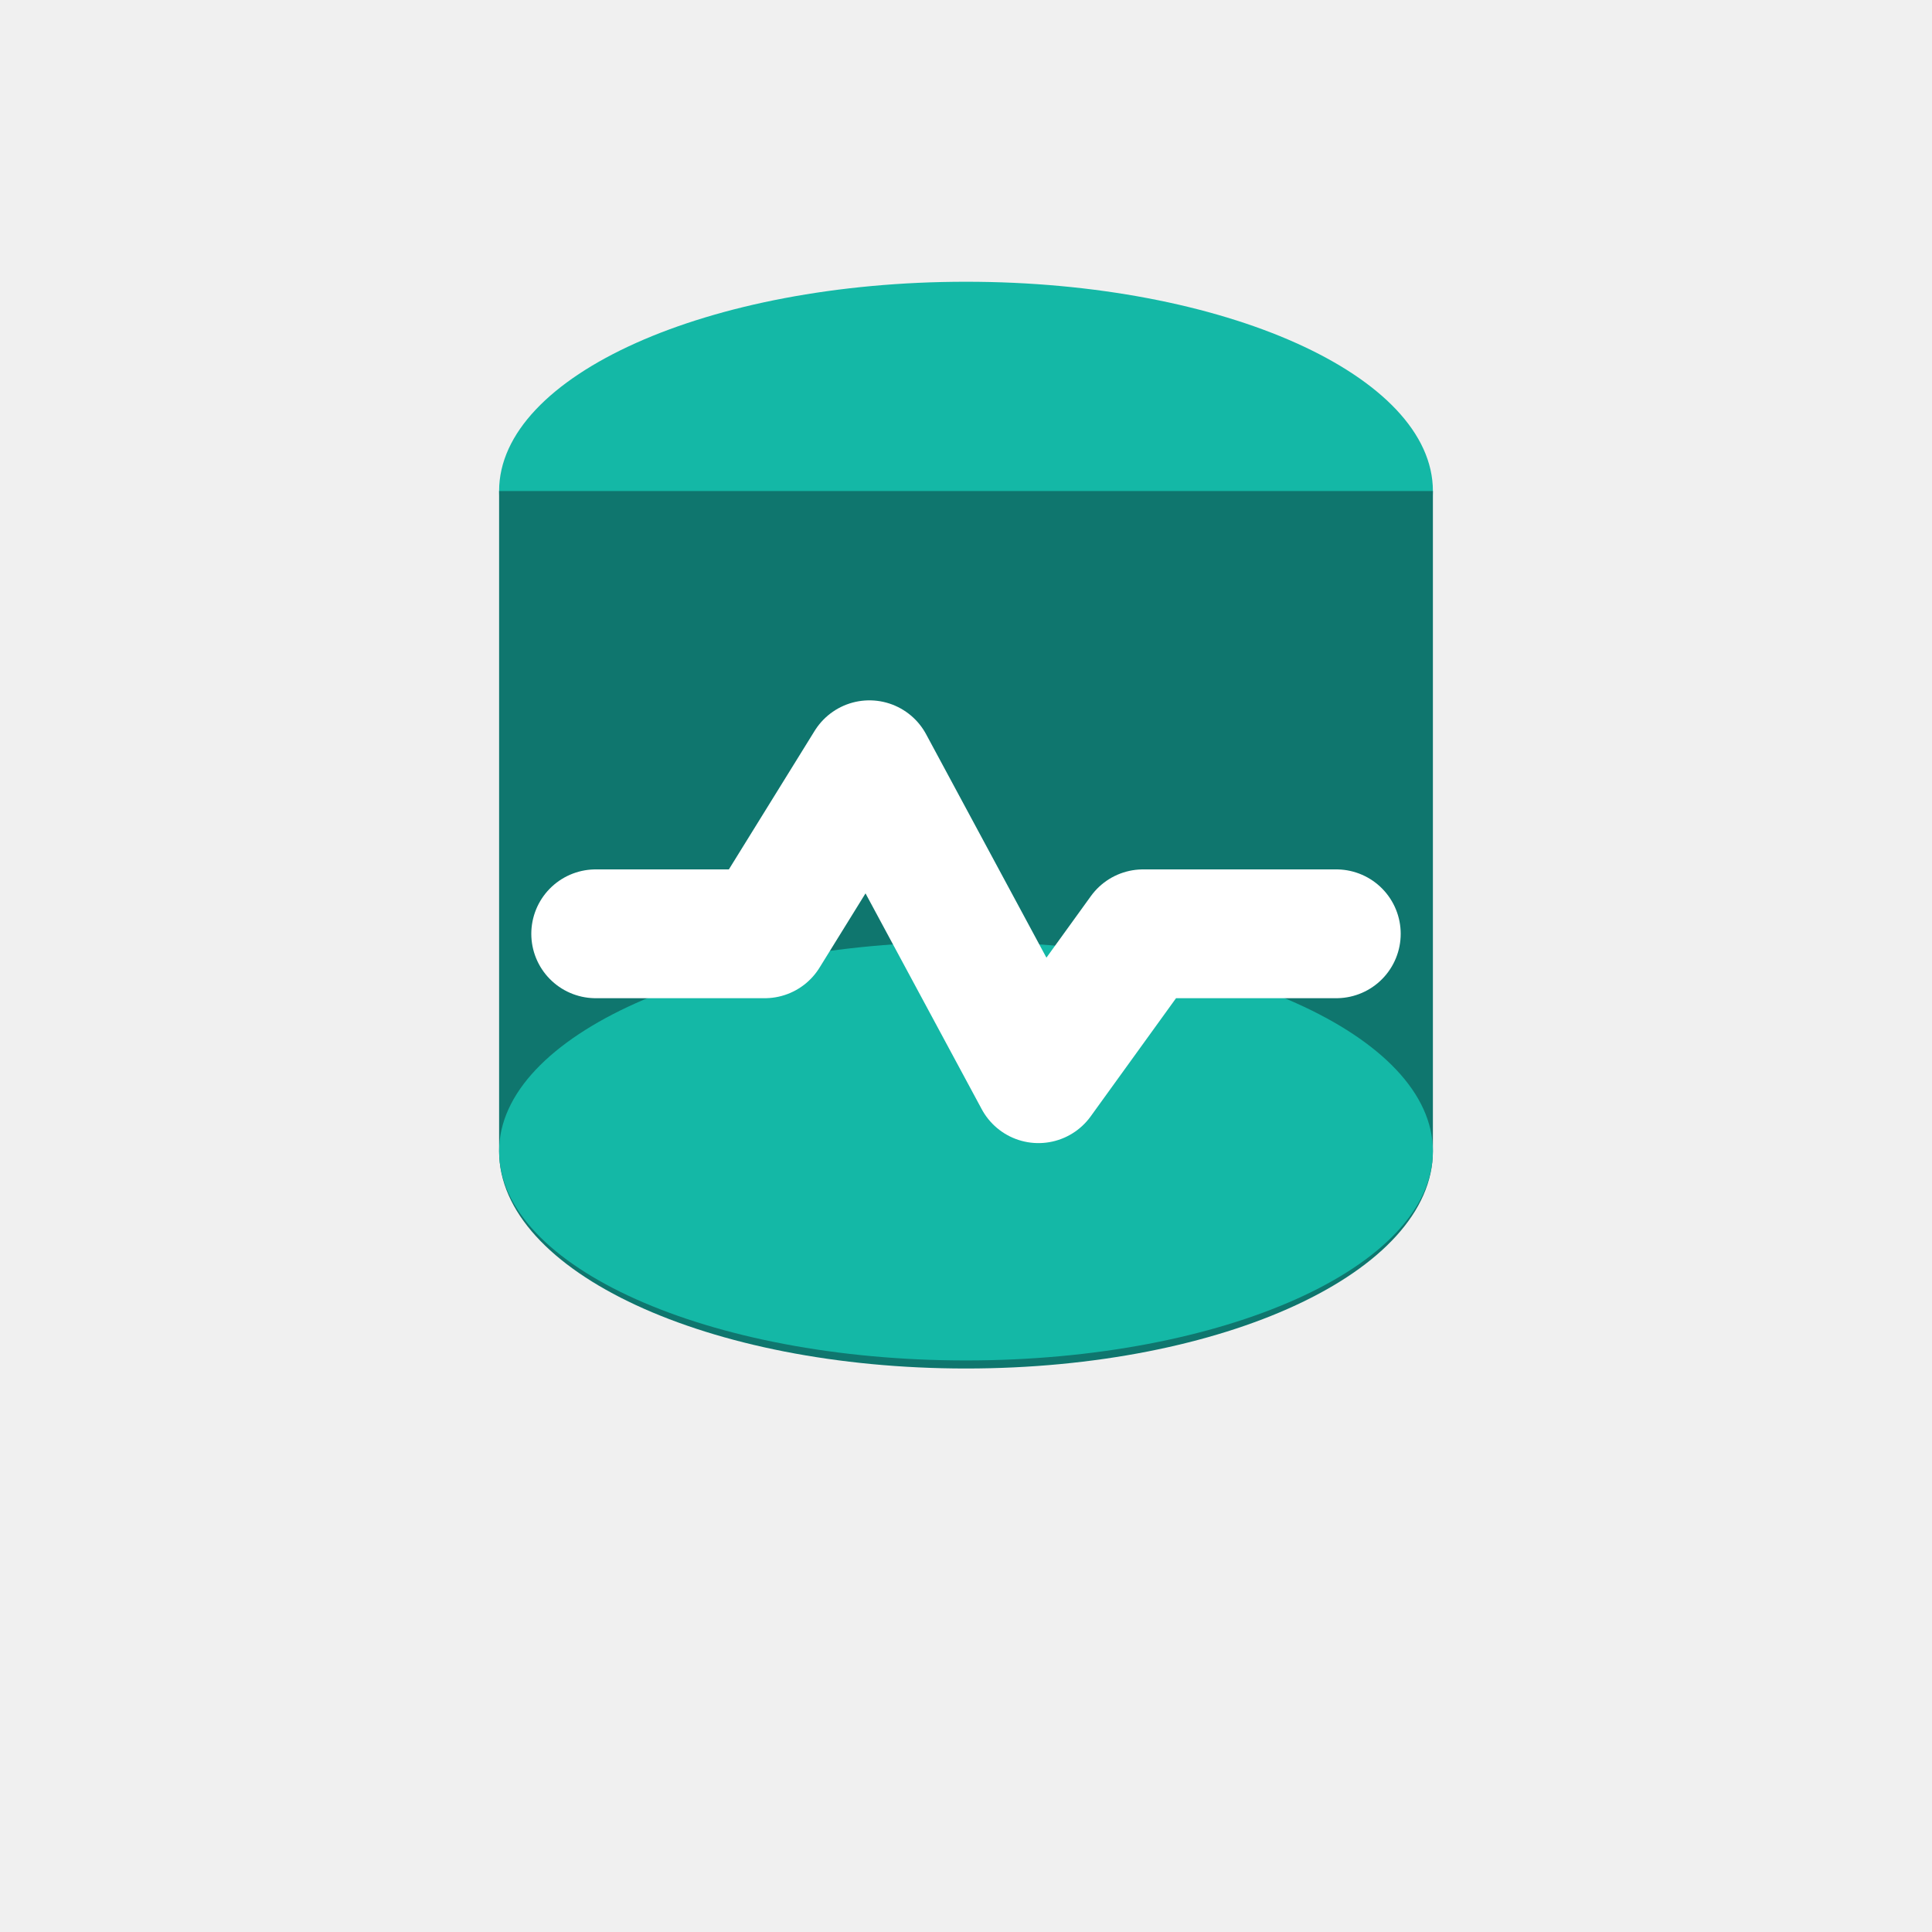
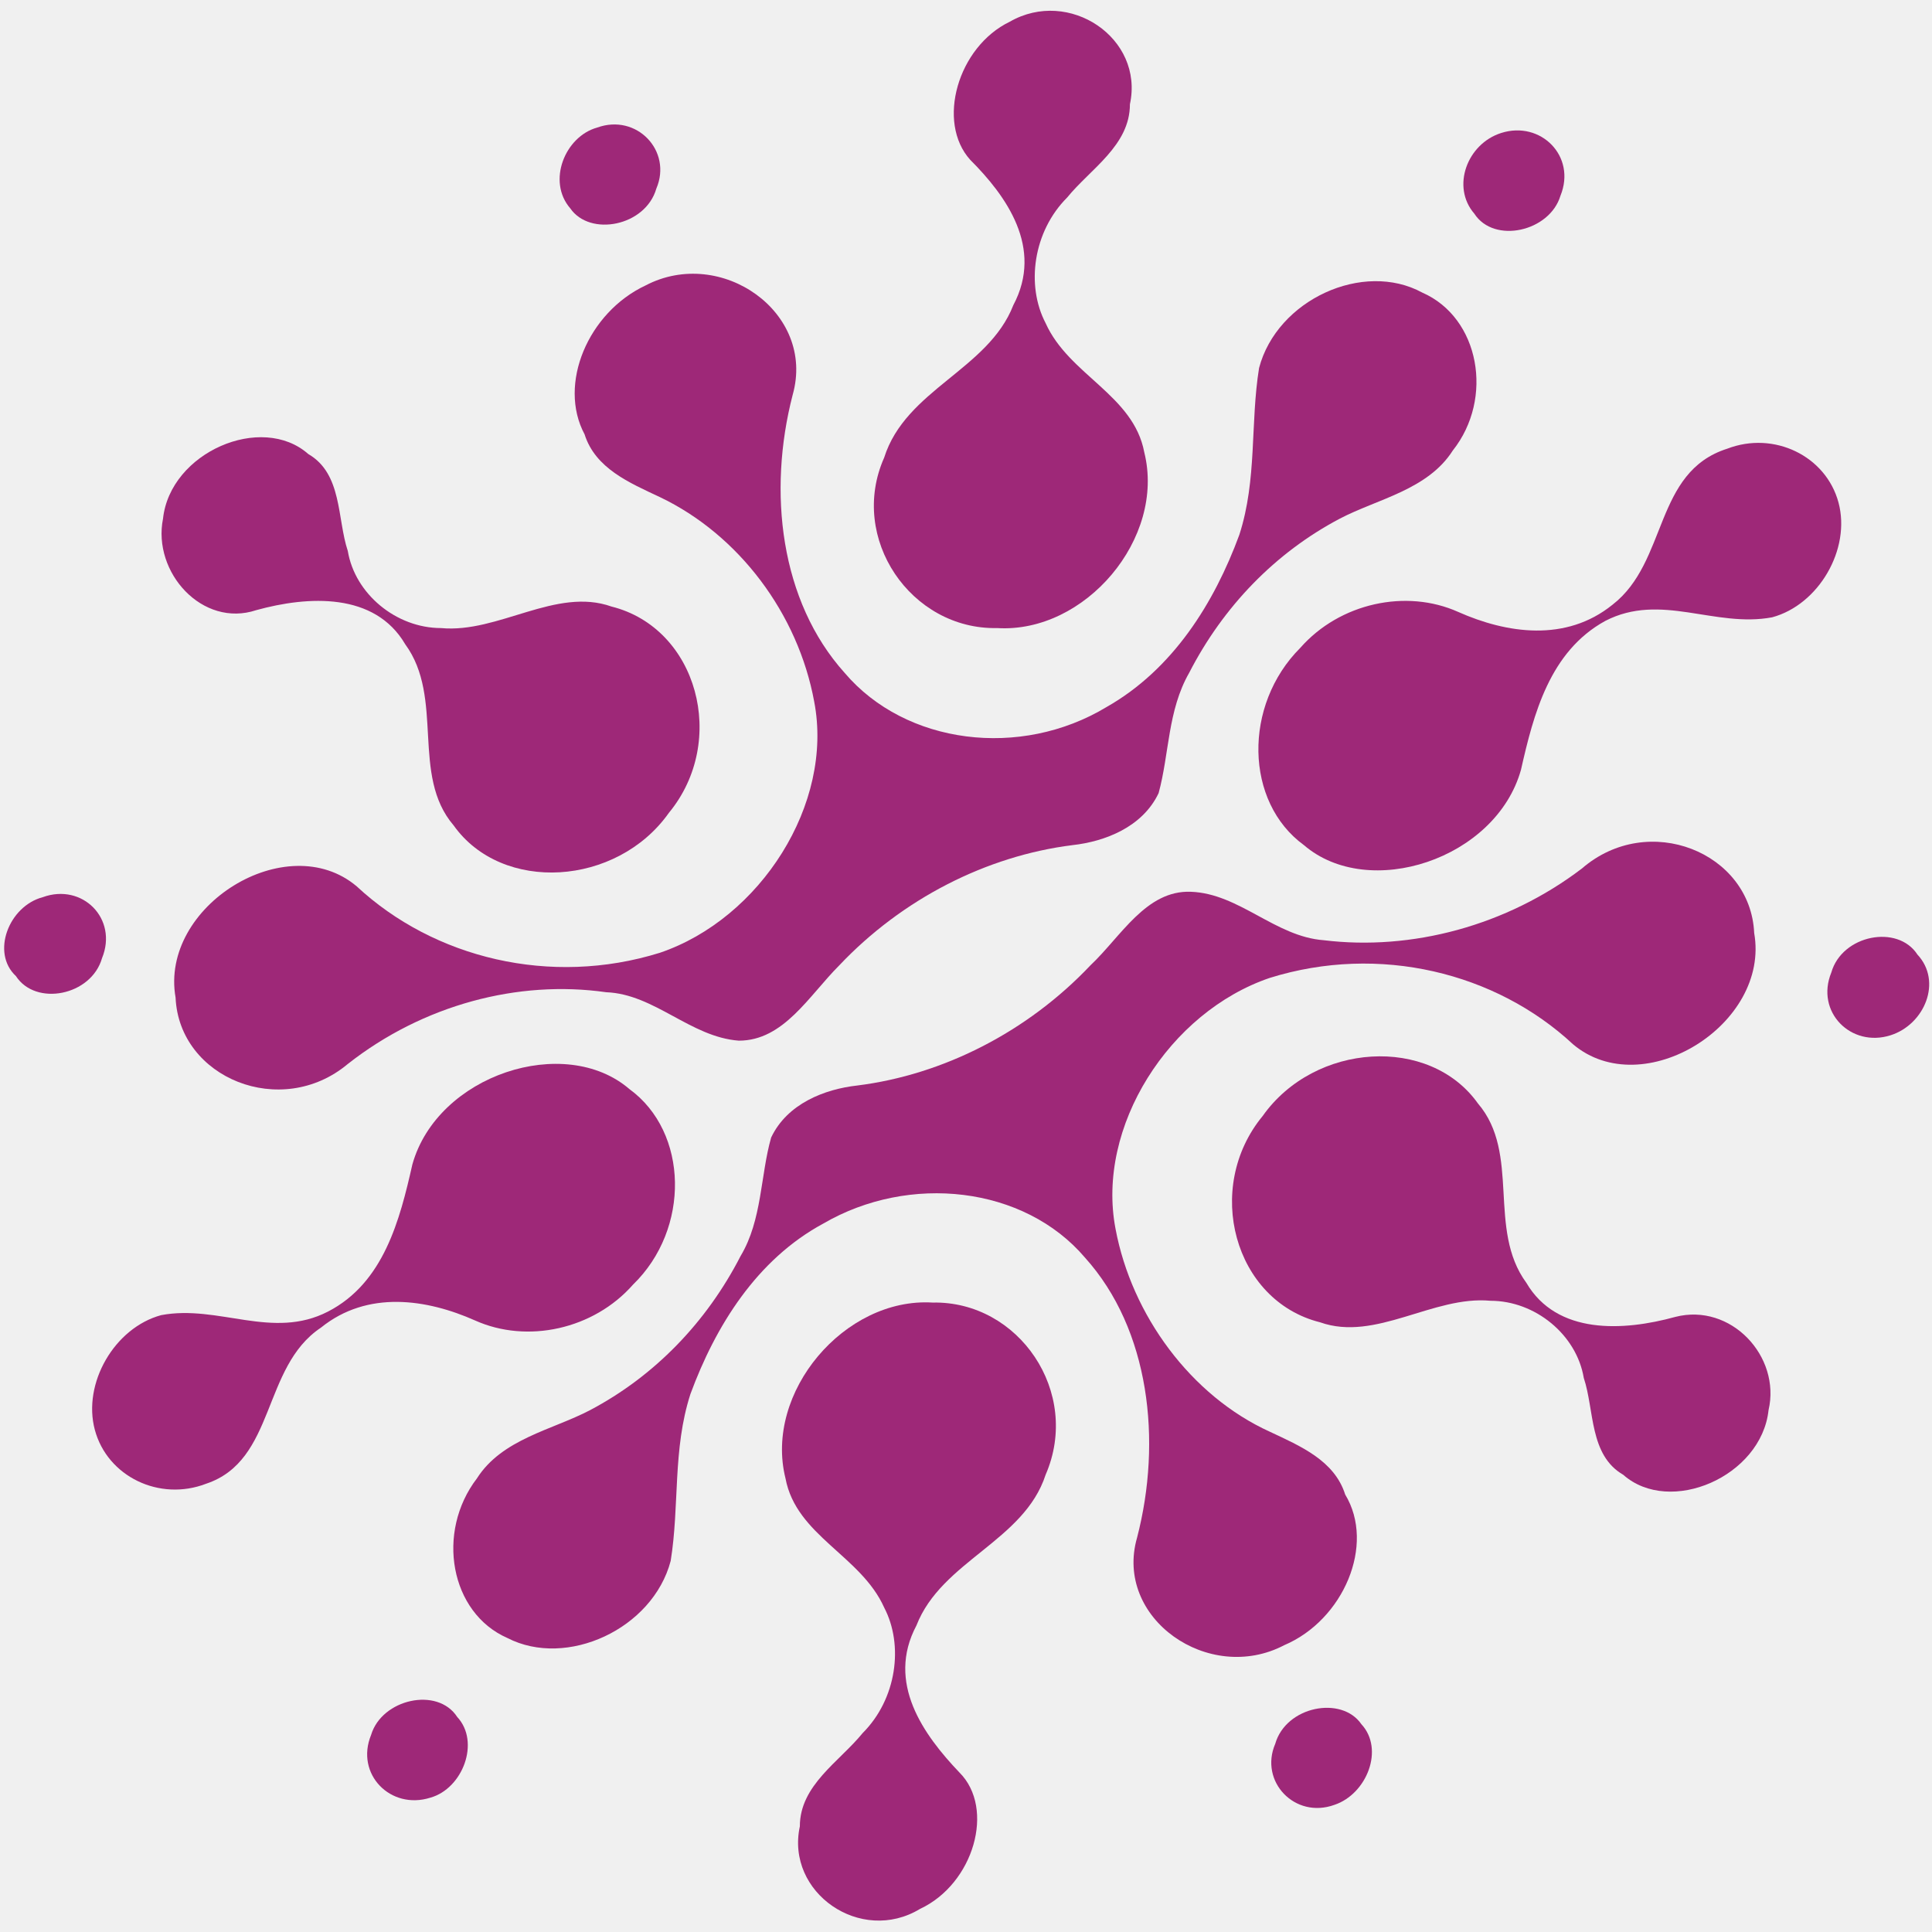
- <svg xmlns="http://www.w3.org/2000/svg" role="img" viewBox="0 0 24 24">
-   <ellipse cx="12" cy="6.1" rx="5.8" ry="2.6" fill="#14B8A6" />
-   <path d="M6.2 6.1v8.2c0 1.5 2.6 2.7 5.8 2.7s5.8-1.2 5.8-2.7V6.1" fill="#0F766E" />
-   <ellipse cx="12" cy="14.3" rx="5.8" ry="2.6" fill="#14B8A6" />
-   <path d="M7.4 11.6h2.1l1.3-2.1 2.1 3.9 1.3-1.8h2.4" fill="none" stroke="#FFFFFF" stroke-width="1.6" stroke-linecap="round" stroke-linejoin="round" />
+ <svg xmlns="http://www.w3.org/2000/svg" version="1.1" id="Õ_xBA__x2264__x201E__1" x="0px" y="0px" viewBox="0 0 107.7 107.7" style="enable-background:new 0 0 107.7 107.7;" xml:space="preserve">
+   <style type="text/css">
+ 	.st0{fill-rule:evenodd;clip-rule:evenodd;fill:#9E2878;}
+ </style>
+   <g>
+     <g id="g1133" transform="translate(-244.5123,-228.7879)">
+       <path id="path1119" class="st0" d="M340.8,253.8c2.6-1,5.5,0.4,6.2,3c0.7,2.6-1.1,5.7-3.7,6.4c-3.2,0.6-6.2-1.4-9.3,0.2    c-3.1,1.7-4,5.2-4.7,8.3c-1.4,5-8.5,7.3-12.1,4.2c-3.3-2.4-3.4-7.8-0.2-11c2.2-2.5,5.9-3.3,8.8-2c2.7,1.2,6,1.7,8.6-0.4    C337.5,260.1,336.7,255.1,340.8,253.8L340.8,253.8z" />
+       <path id="path1121" class="st0" d="M280.5,244.7c4.2-2.2,9.5,1.5,8.2,6.1c-1.4,5.4-0.7,11.5,2.9,15.5c3.4,4,9.8,4.8,14.6,1.9    c3.7-2.1,6-5.8,7.4-9.6c1-3.1,0.6-6.2,1.1-9.3c1-3.8,5.8-6,9.1-4.2c3.2,1.4,4,5.9,1.7,8.8c-1.4,2.2-4.2,2.7-6.3,3.8    c-3.6,1.9-6.5,4.9-8.4,8.6c-1.2,2.1-1.1,4.5-1.7,6.7c-0.9,1.9-3,2.7-4.8,2.9c-4.8,0.6-9.5,3-13,6.7c-1.7,1.7-3.1,4.2-5.6,4.2    c-2.7-0.2-4.7-2.6-7.4-2.7c-4.9-0.7-10.2,0.7-14.4,4c-3.7,3.1-9.4,0.8-9.6-3.7c-0.9-5.1,6.2-9.5,10.1-6.2c4.3,4,10.8,5.6,16.9,3.7    c5.6-1.9,9.7-8.3,8.6-14c-0.9-4.9-4.2-9.3-8.6-11.4c-1.7-0.8-3.6-1.6-4.2-3.5C275.6,250.2,277.3,246.2,280.5,244.7L280.5,244.7z" />
+       <path id="path1123" class="st0" d="M277.8,235.9c2.2-0.8,4.2,1.3,3.3,3.4c-0.6,2.1-3.7,2.7-4.8,1.1    C275,238.9,276,236.4,277.8,235.9z" />
+       <path id="path1125" class="st0" d="M246.9,278.8c2.2-0.8,4.2,1.2,3.3,3.4c-0.6,2.1-3.7,2.7-4.8,1C244,281.9,245,279.3,246.9,278.8    L246.9,278.8z" />
+       <path id="path1127" class="st0" d="M328.2,236.2c2.2-0.7,4.2,1.3,3.3,3.5c-0.6,2-3.7,2.7-4.8,1    C325.4,239.2,326.3,236.8,328.2,236.2z" />
+       <path id="path1129" class="st0" d="M253.6,257.7c0.4-3.7,5.5-5.9,8.1-3.6c1.9,1.1,1.6,3.6,2.2,5.4c0.4,2.4,2.7,4.3,5.2,4.3    c3.2,0.3,6.4-2.3,9.5-1.2c4.8,1.2,6.5,7.5,3.2,11.5c-2.9,4.1-9.3,4.5-12,0.7c-2.4-2.8-0.5-7.1-2.7-10.1c-1.7-2.9-5.4-2.7-8.3-1.9    C255.8,263.8,253,260.7,253.6,257.7L253.6,257.7z" />
+       <path id="path1131" class="st0" d="M300.8,230c3.3-1.9,7.5,0.9,6.7,4.6c0,2.3-2.2,3.6-3.5,5.2c-1.9,1.9-2.3,4.9-1.2,7    c1.3,2.9,4.9,4,5.5,7.2c1.2,4.8-3.3,10.1-8.2,9.8c-4.8,0.1-8.3-5-6.3-9.5c1.2-3.8,5.8-4.9,7.2-8.5c1.7-3.2-0.4-6.1-2.4-8.1    C296.7,235.6,297.9,231.4,300.8,230z" />
+     </g>
+     <g id="g1149" transform="translate(-244.5123,-228.7879)">
+       <path id="path1135" class="st0" d="M256,311.5c-2.6,1-5.5-0.4-6.2-3c-0.7-2.6,1.1-5.7,3.7-6.4c3.2-0.6,6.2,1.4,9.3-0.2    c3.1-1.6,4-5.1,4.7-8.2c1.4-5,8.5-7.3,12.1-4.2c3.3,2.4,3.4,7.8,0.2,10.9c-2.2,2.5-5.9,3.3-8.8,2c-2.7-1.2-6-1.7-8.6,0.4    C259.1,305,259.9,310.2,256,311.5L256,311.5z" />
+       <path id="path1137" class="st0" d="M316.1,320.5c-4.2,2.2-9.5-1.5-8.2-6c1.4-5.4,0.7-11.6-2.9-15.6c-3.4-4-9.8-4.7-14.6-1.9    c-3.7,2-6,5.7-7.4,9.5c-1,3.1-0.6,6.2-1.1,9.3c-1,3.8-5.8,6-9.1,4.3c-3.2-1.4-4-5.9-1.7-8.9c1.4-2.2,4.2-2.7,6.3-3.8    c3.6-1.9,6.5-4.9,8.4-8.6c1.2-2,1.1-4.5,1.7-6.6c0.9-1.9,3-2.7,4.8-2.9c4.8-0.6,9.5-3,13-6.7c1.7-1.6,3.1-4.2,5.6-4.1    c2.7,0.1,4.7,2.5,7.4,2.7c4.9,0.6,10.2-0.8,14.4-4c3.7-3.2,9.4-0.9,9.6,3.6c0.9,5.1-6.2,9.5-10.1,6.2c-4.3-4-10.8-5.6-16.9-3.7    c-5.6,1.9-9.7,8.3-8.6,14c0.9,4.8,4.2,9.3,8.6,11.3c1.7,0.8,3.6,1.6,4.2,3.5C321.2,314.9,319.4,319.1,316.1,320.5L316.1,320.5z" />
+       <path id="path1139" class="st0" d="M318.9,329.4c-2.2,0.8-4.2-1.3-3.3-3.4c0.6-2.1,3.7-2.7,4.8-1.1    C321.7,326.3,320.7,328.8,318.9,329.4z" />
+       <path id="path1141" class="st0" d="M349.9,286.5c-2.2,0.7-4.2-1.3-3.3-3.5c0.6-2.1,3.7-2.7,4.8-1    C352.8,283.5,351.8,285.9,349.9,286.5z" />
+       <path id="path1143" class="st0" d="M268.5,329c-2.2,0.7-4.2-1.3-3.3-3.5c0.6-2,3.7-2.7,4.8-1C271.3,325.9,270.3,328.5,268.5,329z" />
+       <path id="path1145" class="st0" d="M343.1,307.4c-0.4,3.7-5.5,5.9-8.1,3.6c-1.9-1.1-1.6-3.6-2.2-5.4c-0.4-2.4-2.7-4.3-5.2-4.3    c-3.2-0.3-6.4,2.3-9.5,1.2c-4.8-1.2-6.5-7.5-3.2-11.5c2.9-4.1,9.3-4.5,12-0.7c2.4,2.8,0.5,7,2.7,10c1.7,2.9,5.4,2.7,8.3,1.9    C341,301.4,343.8,304.4,343.1,307.4L343.1,307.4z" />
+       <path id="path1147" class="st0" d="M295.8,335.2c-3.3,2-7.5-0.9-6.7-4.6c0-2.3,2.2-3.6,3.5-5.2c1.9-1.9,2.3-4.9,1.2-7    c-1.3-2.9-4.9-4-5.5-7.2c-1.2-4.8,3.3-10.1,8.2-9.8c4.8-0.1,8.3,5,6.3,9.6c-1.2,3.7-5.8,4.8-7.2,8.4c-1.7,3.2,0.4,6.1,2.4,8.2    C300,329.6,298.8,333.8,295.8,335.2L295.8,335.2z" />
+     </g>
+   </g>
</svg>
